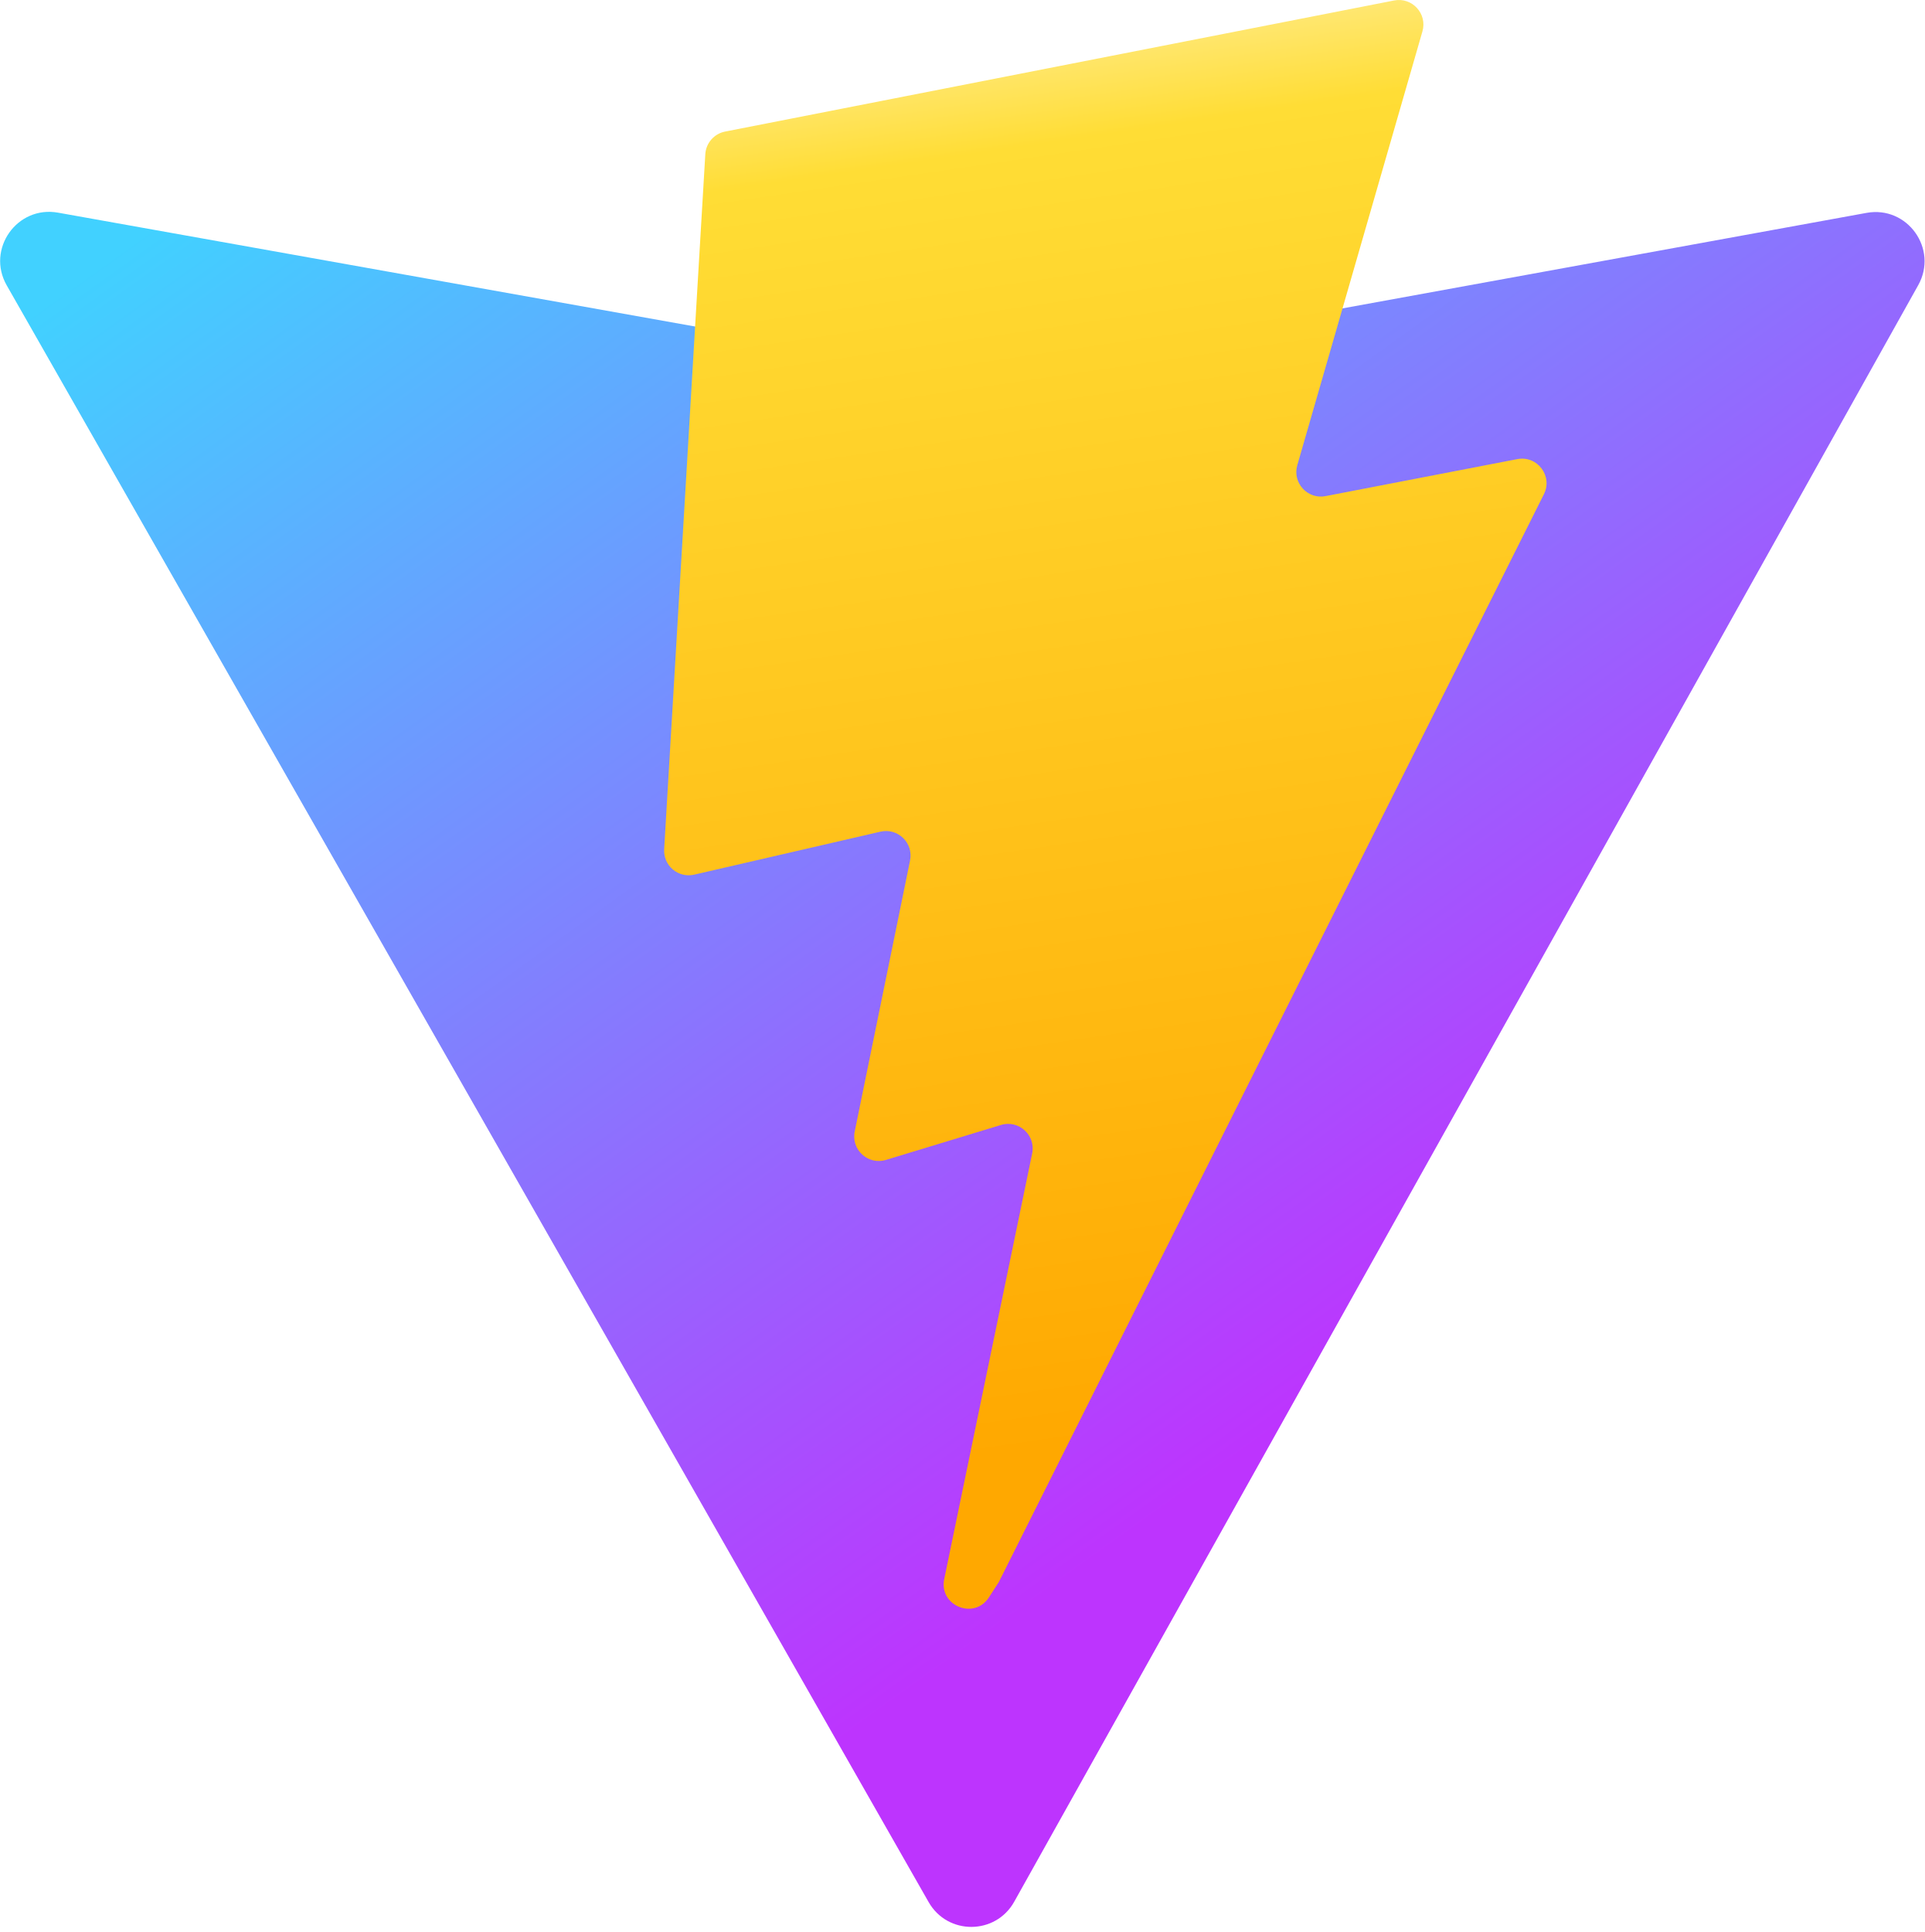
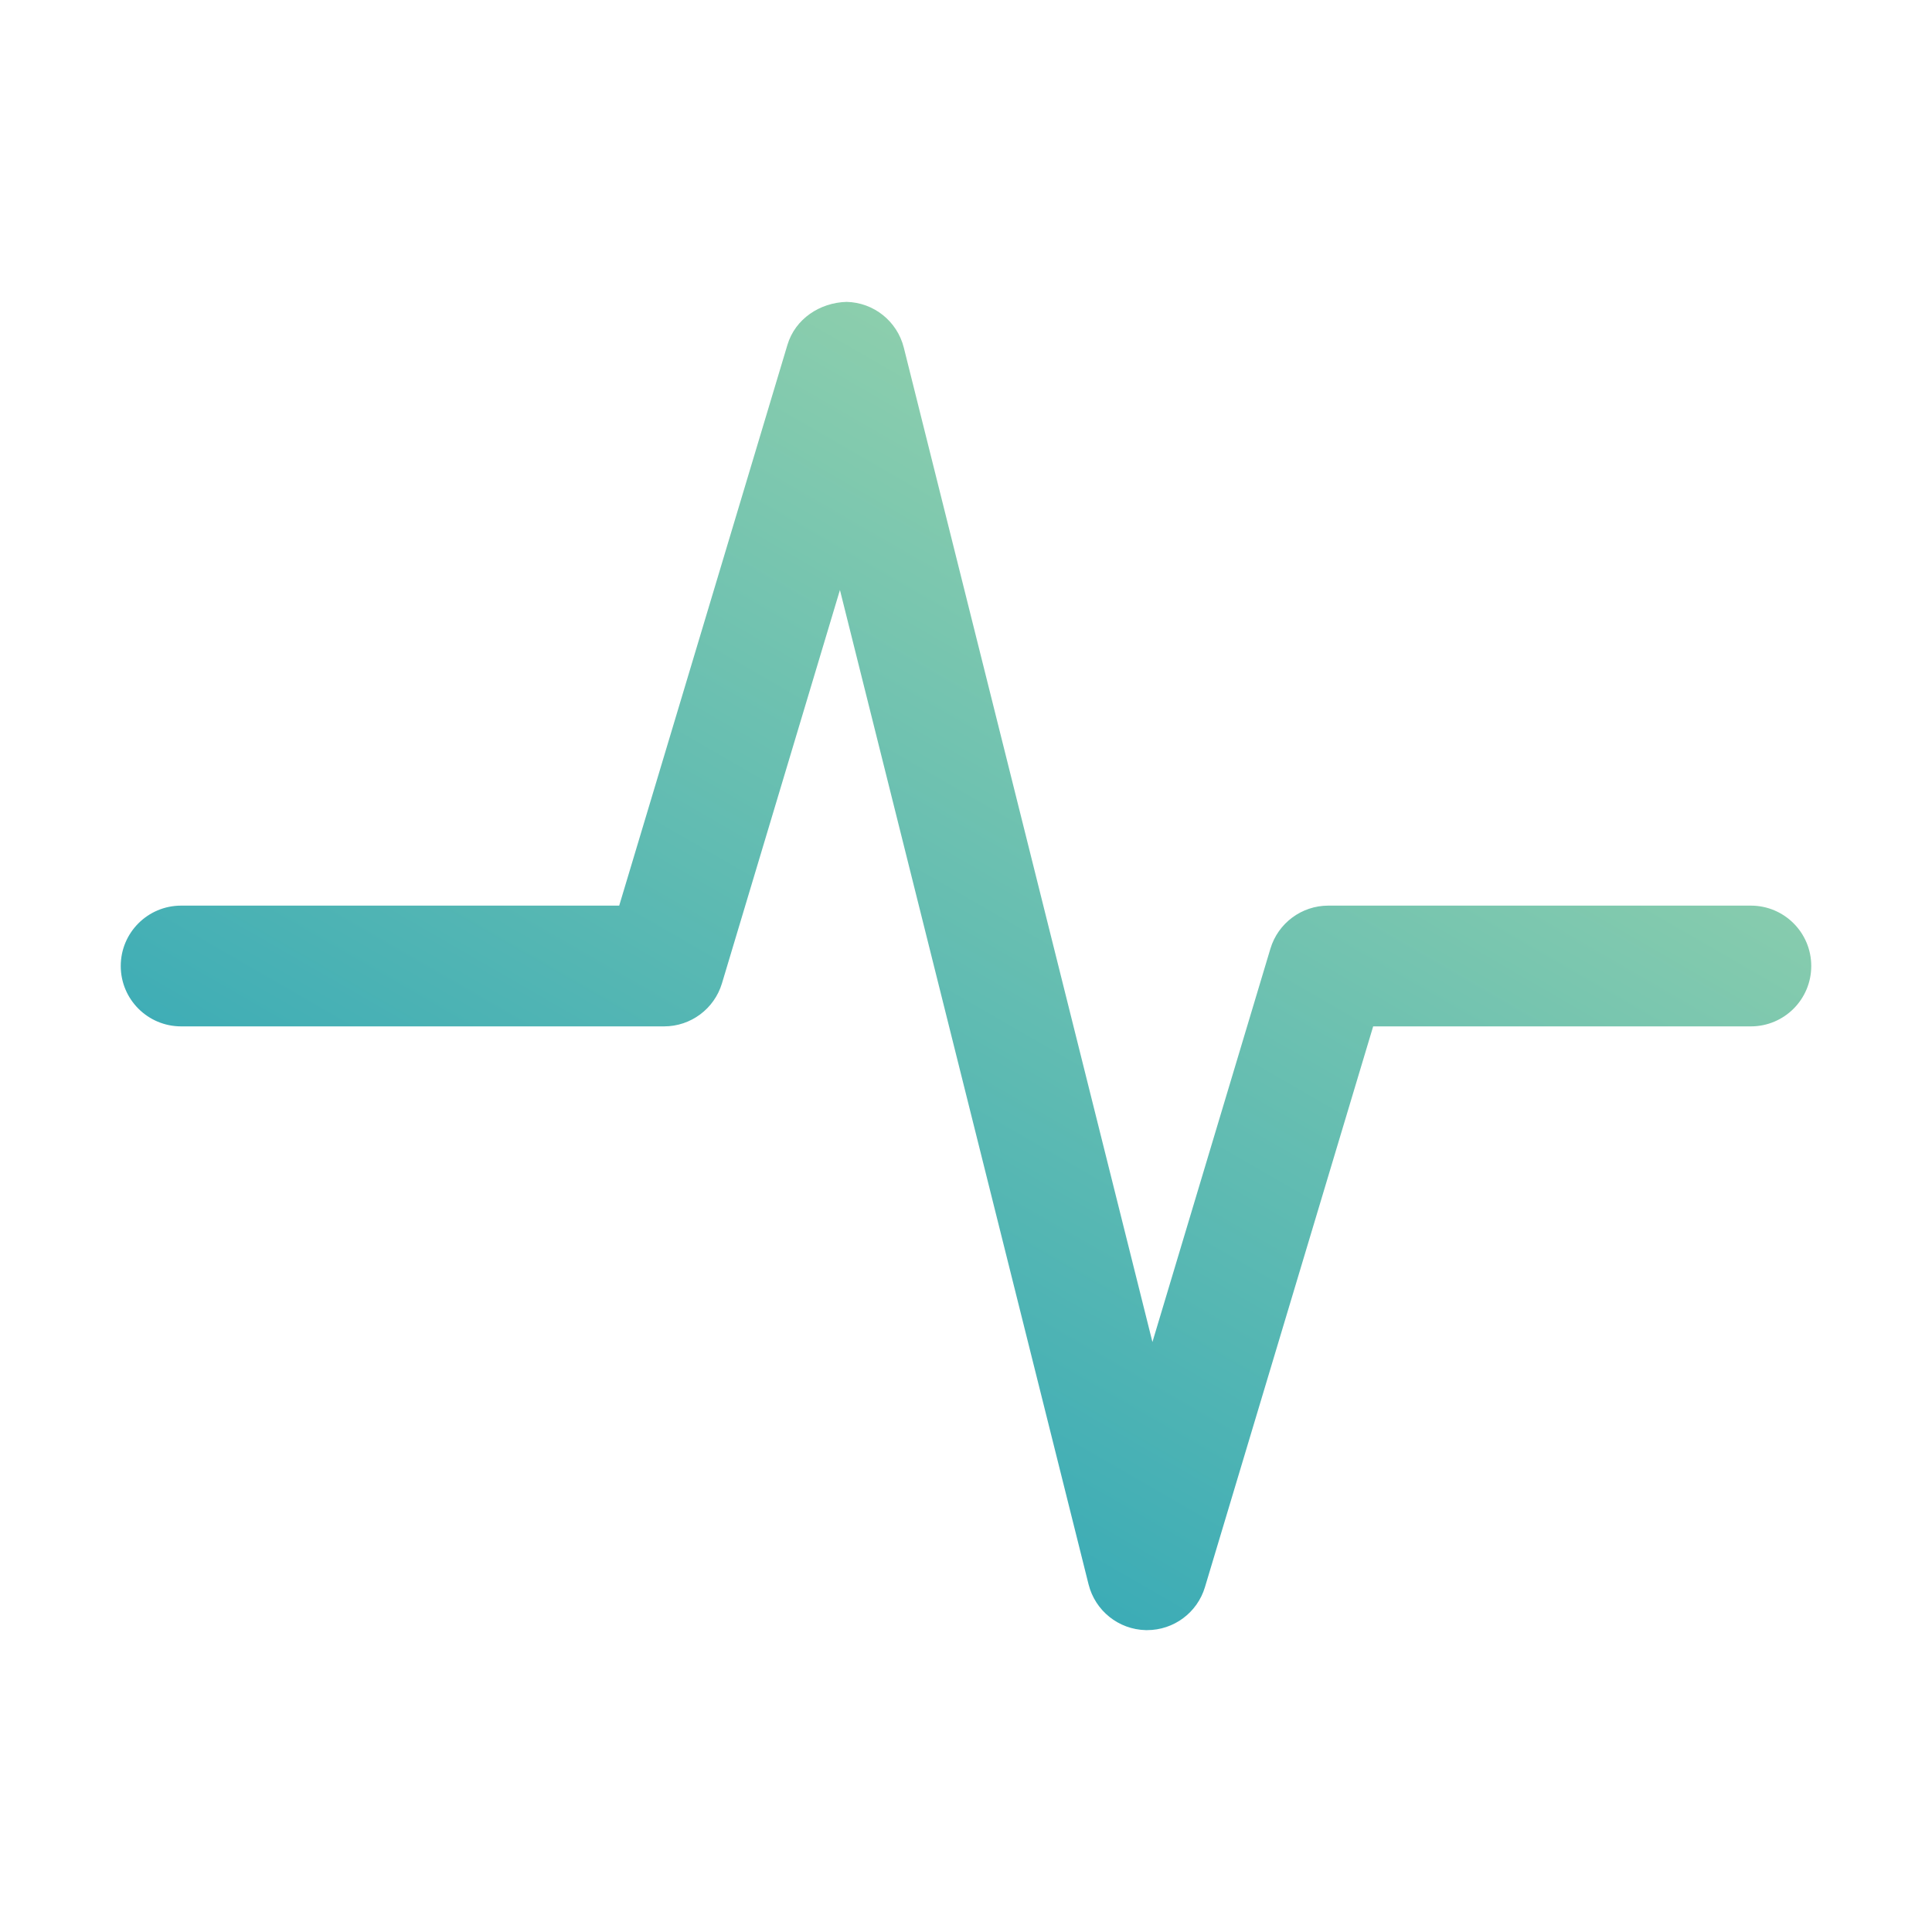
- <svg xmlns="http://www.w3.org/2000/svg" aria-hidden="true" role="img" class="iconify iconify--logos" width="31.88" height="32" preserveAspectRatio="xMidYMid meet" viewBox="0 0 256 257">
+ <svg xmlns="http://www.w3.org/2000/svg" viewBox="0 0 32 32" id="activity">
  <defs>
-     <linearGradient id="IconifyId1813088fe1fbc01fb466" x1="-.828%" x2="57.636%" y1="7.652%" y2="78.411%">
-       <stop offset="0%" stop-color="#41D1FF" />
-       <stop offset="100%" stop-color="#BD34FE" />
-     </linearGradient>
-     <linearGradient id="IconifyId1813088fe1fbc01fb467" x1="43.376%" x2="50.316%" y1="2.242%" y2="89.03%">
-       <stop offset="0%" stop-color="#FFEA83" />
-       <stop offset="8.333%" stop-color="#FFDD35" />
-       <stop offset="100%" stop-color="#FFA800" />
+     <linearGradient id="a" x1="11.92" x2="20.33" y1="23.067" y2="8.5" gradientUnits="userSpaceOnUse">
+       <stop offset="0" stop-color="#3cacb6" />
+       <stop offset="1" stop-color="#8ccead" />
    </linearGradient>
  </defs>
-   <path fill="url(#IconifyId1813088fe1fbc01fb466)" d="M255.153 37.938L134.897 252.976c-2.483 4.44-8.862 4.466-11.382.048L.875 37.958c-2.746-4.814 1.371-10.646 6.827-9.67l120.385 21.517a6.537 6.537 0 0 0 2.322-.004l117.867-21.483c5.438-.991 9.574 4.796 6.877 9.62Z" />
-   <path fill="url(#IconifyId1813088fe1fbc01fb467)" d="M185.432.063L96.44 17.501a3.268 3.268 0 0 0-2.634 3.014l-5.474 92.456a3.268 3.268 0 0 0 3.997 3.378l24.777-5.718c2.318-.535 4.413 1.507 3.936 3.838l-7.361 36.047c-.495 2.426 1.782 4.5 4.151 3.78l15.304-4.649c2.372-.72 4.652 1.36 4.15 3.788l-11.698 56.621c-.732 3.542 3.979 5.473 5.943 2.437l1.313-2.028l72.516-144.72c1.215-2.423-.88-5.186-3.54-4.672l-25.505 4.922c-2.396.462-4.435-1.77-3.759-4.114l16.646-57.705c.677-2.35-1.37-4.583-3.769-4.113Z" />
+   <path fill="url(#a)" d="M19,27h-.023c-.45-.011-.837-.32-.947-.758L13.912,9.772l-1.954,6.515c-.127,.423-.517,.713-.958,.713H3c-.552,0-1-.447-1-1s.448-1,1-1h7.256l2.786-9.287c.129-.432,.537-.701,.981-.713,.45,.011,.837,.32,.947,.758l4.118,16.47,1.954-6.515c.127-.423,.517-.713,.958-.713h7c.552,0,1,.447,1,1s-.448,1-1,1h-6.256l-2.786,9.287c-.127,.424-.517,.713-.958,.713Z" />
</svg>
